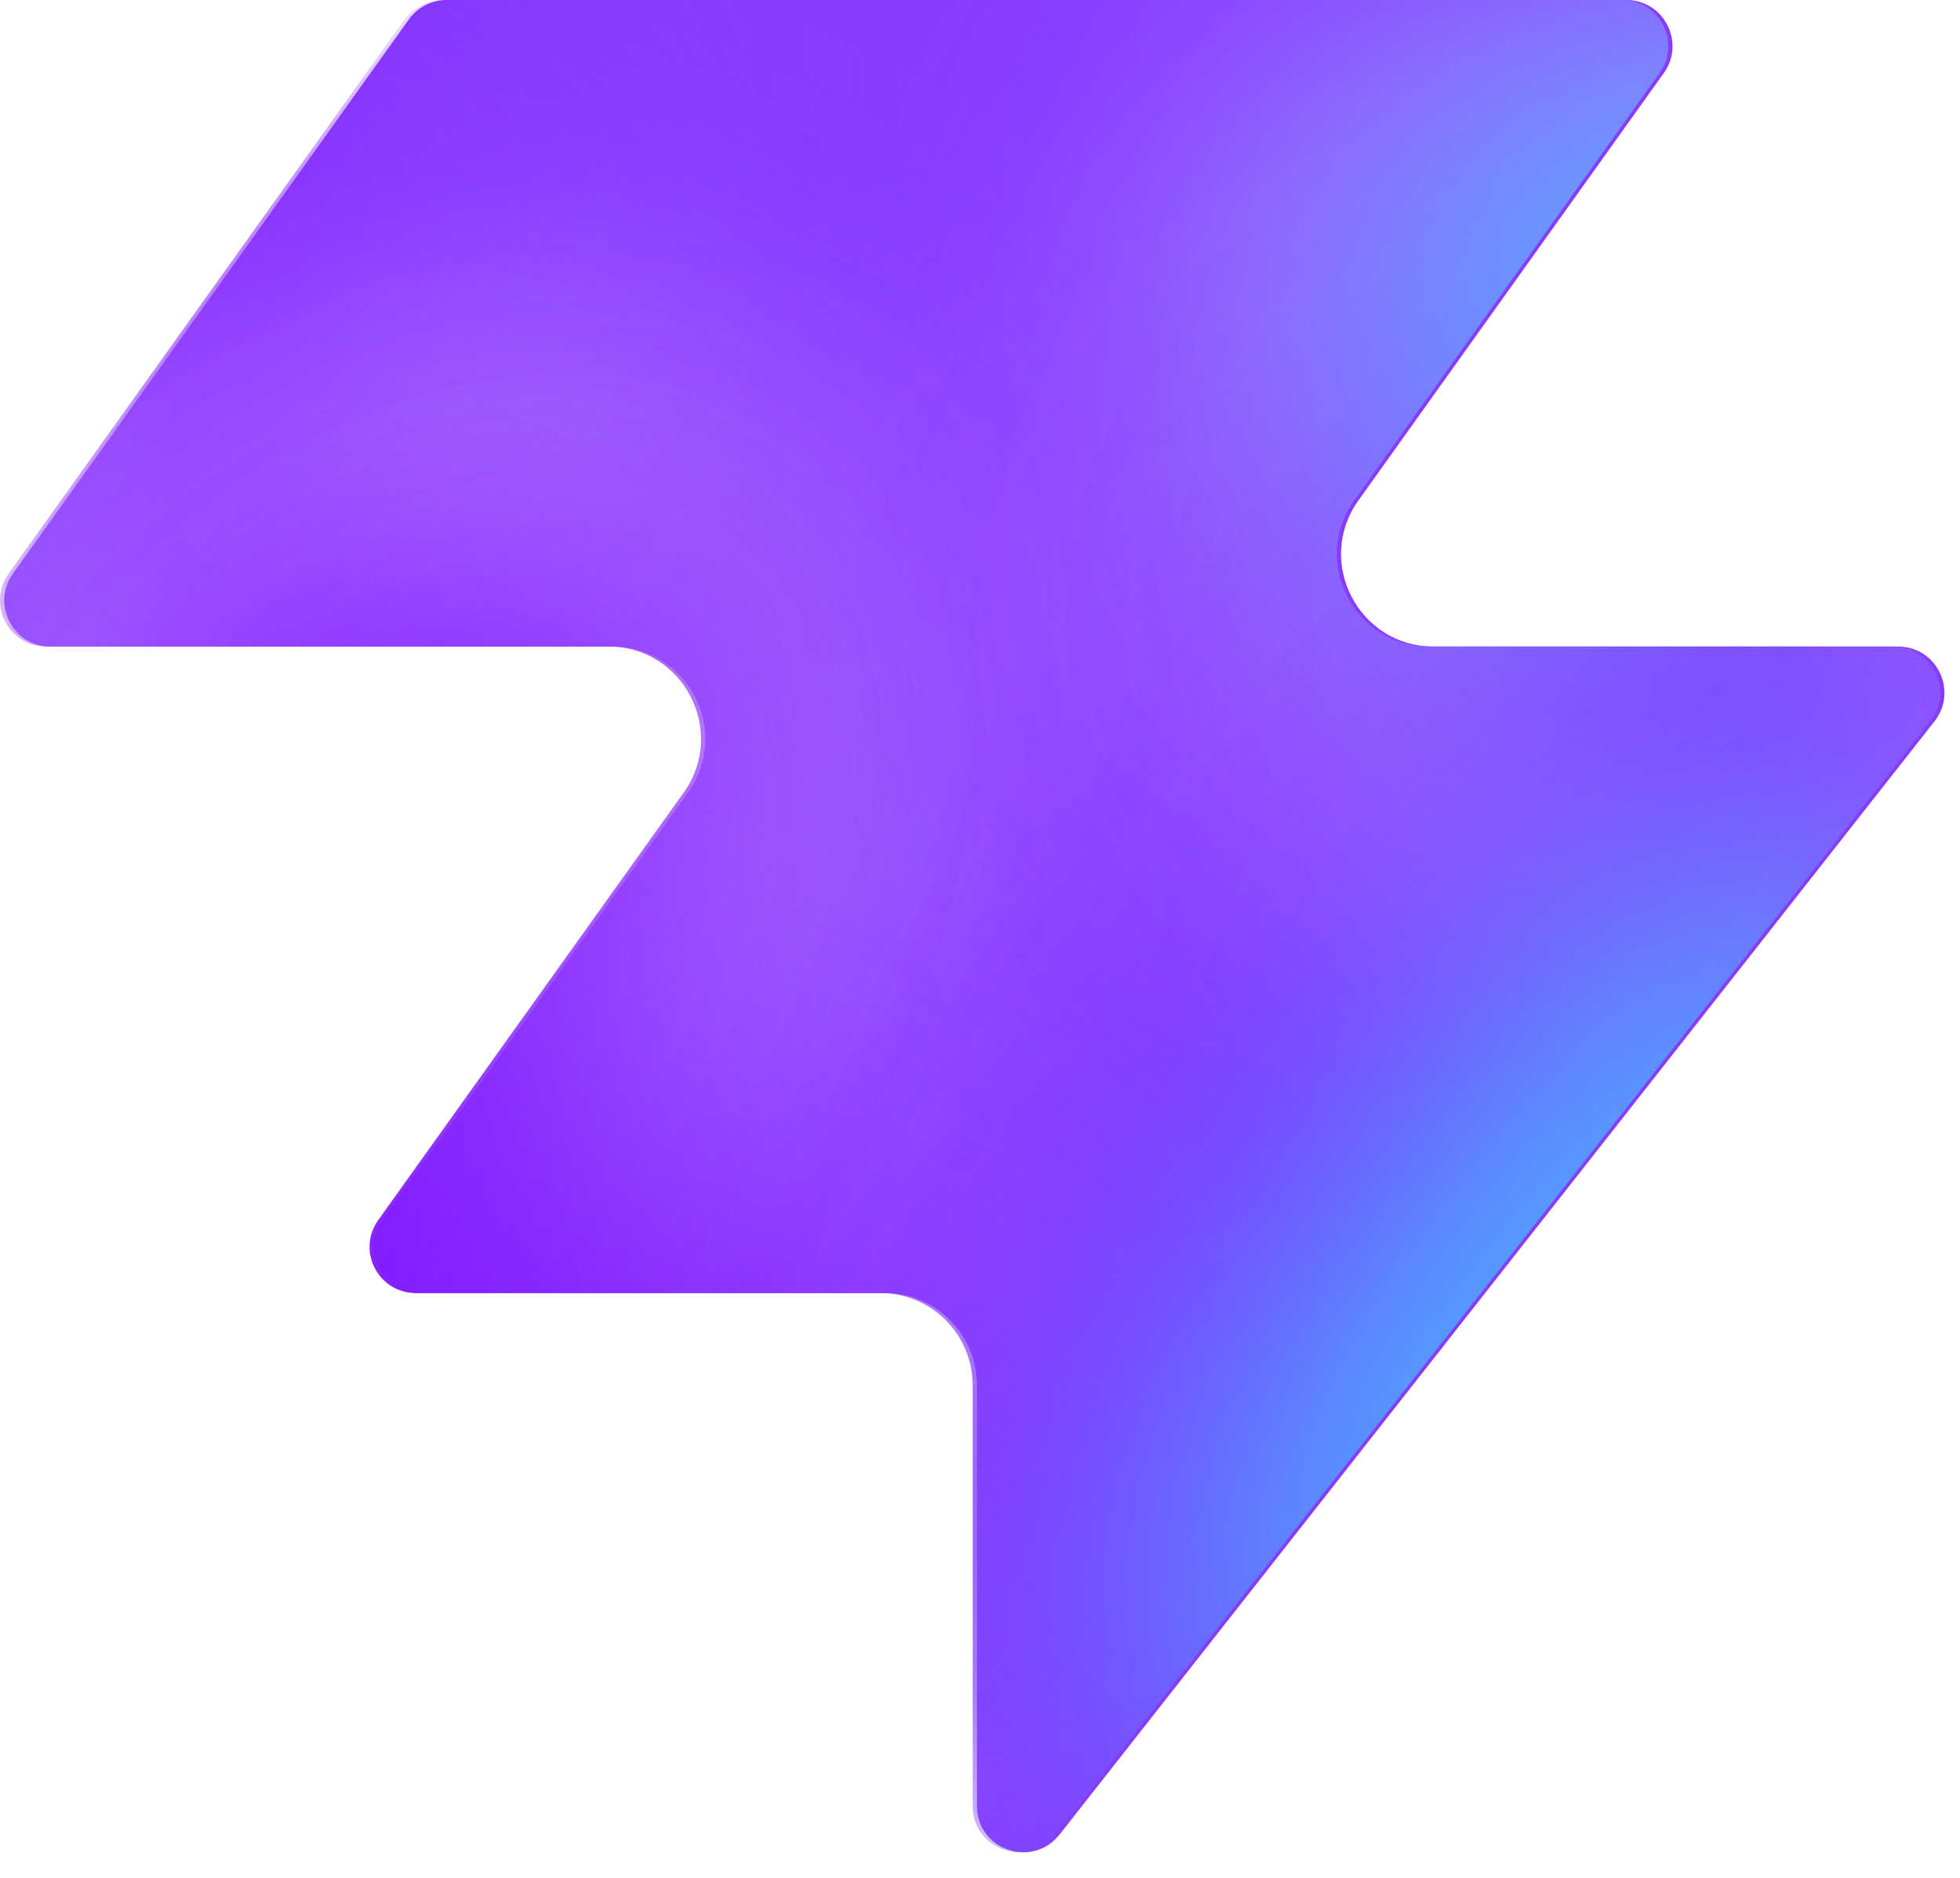
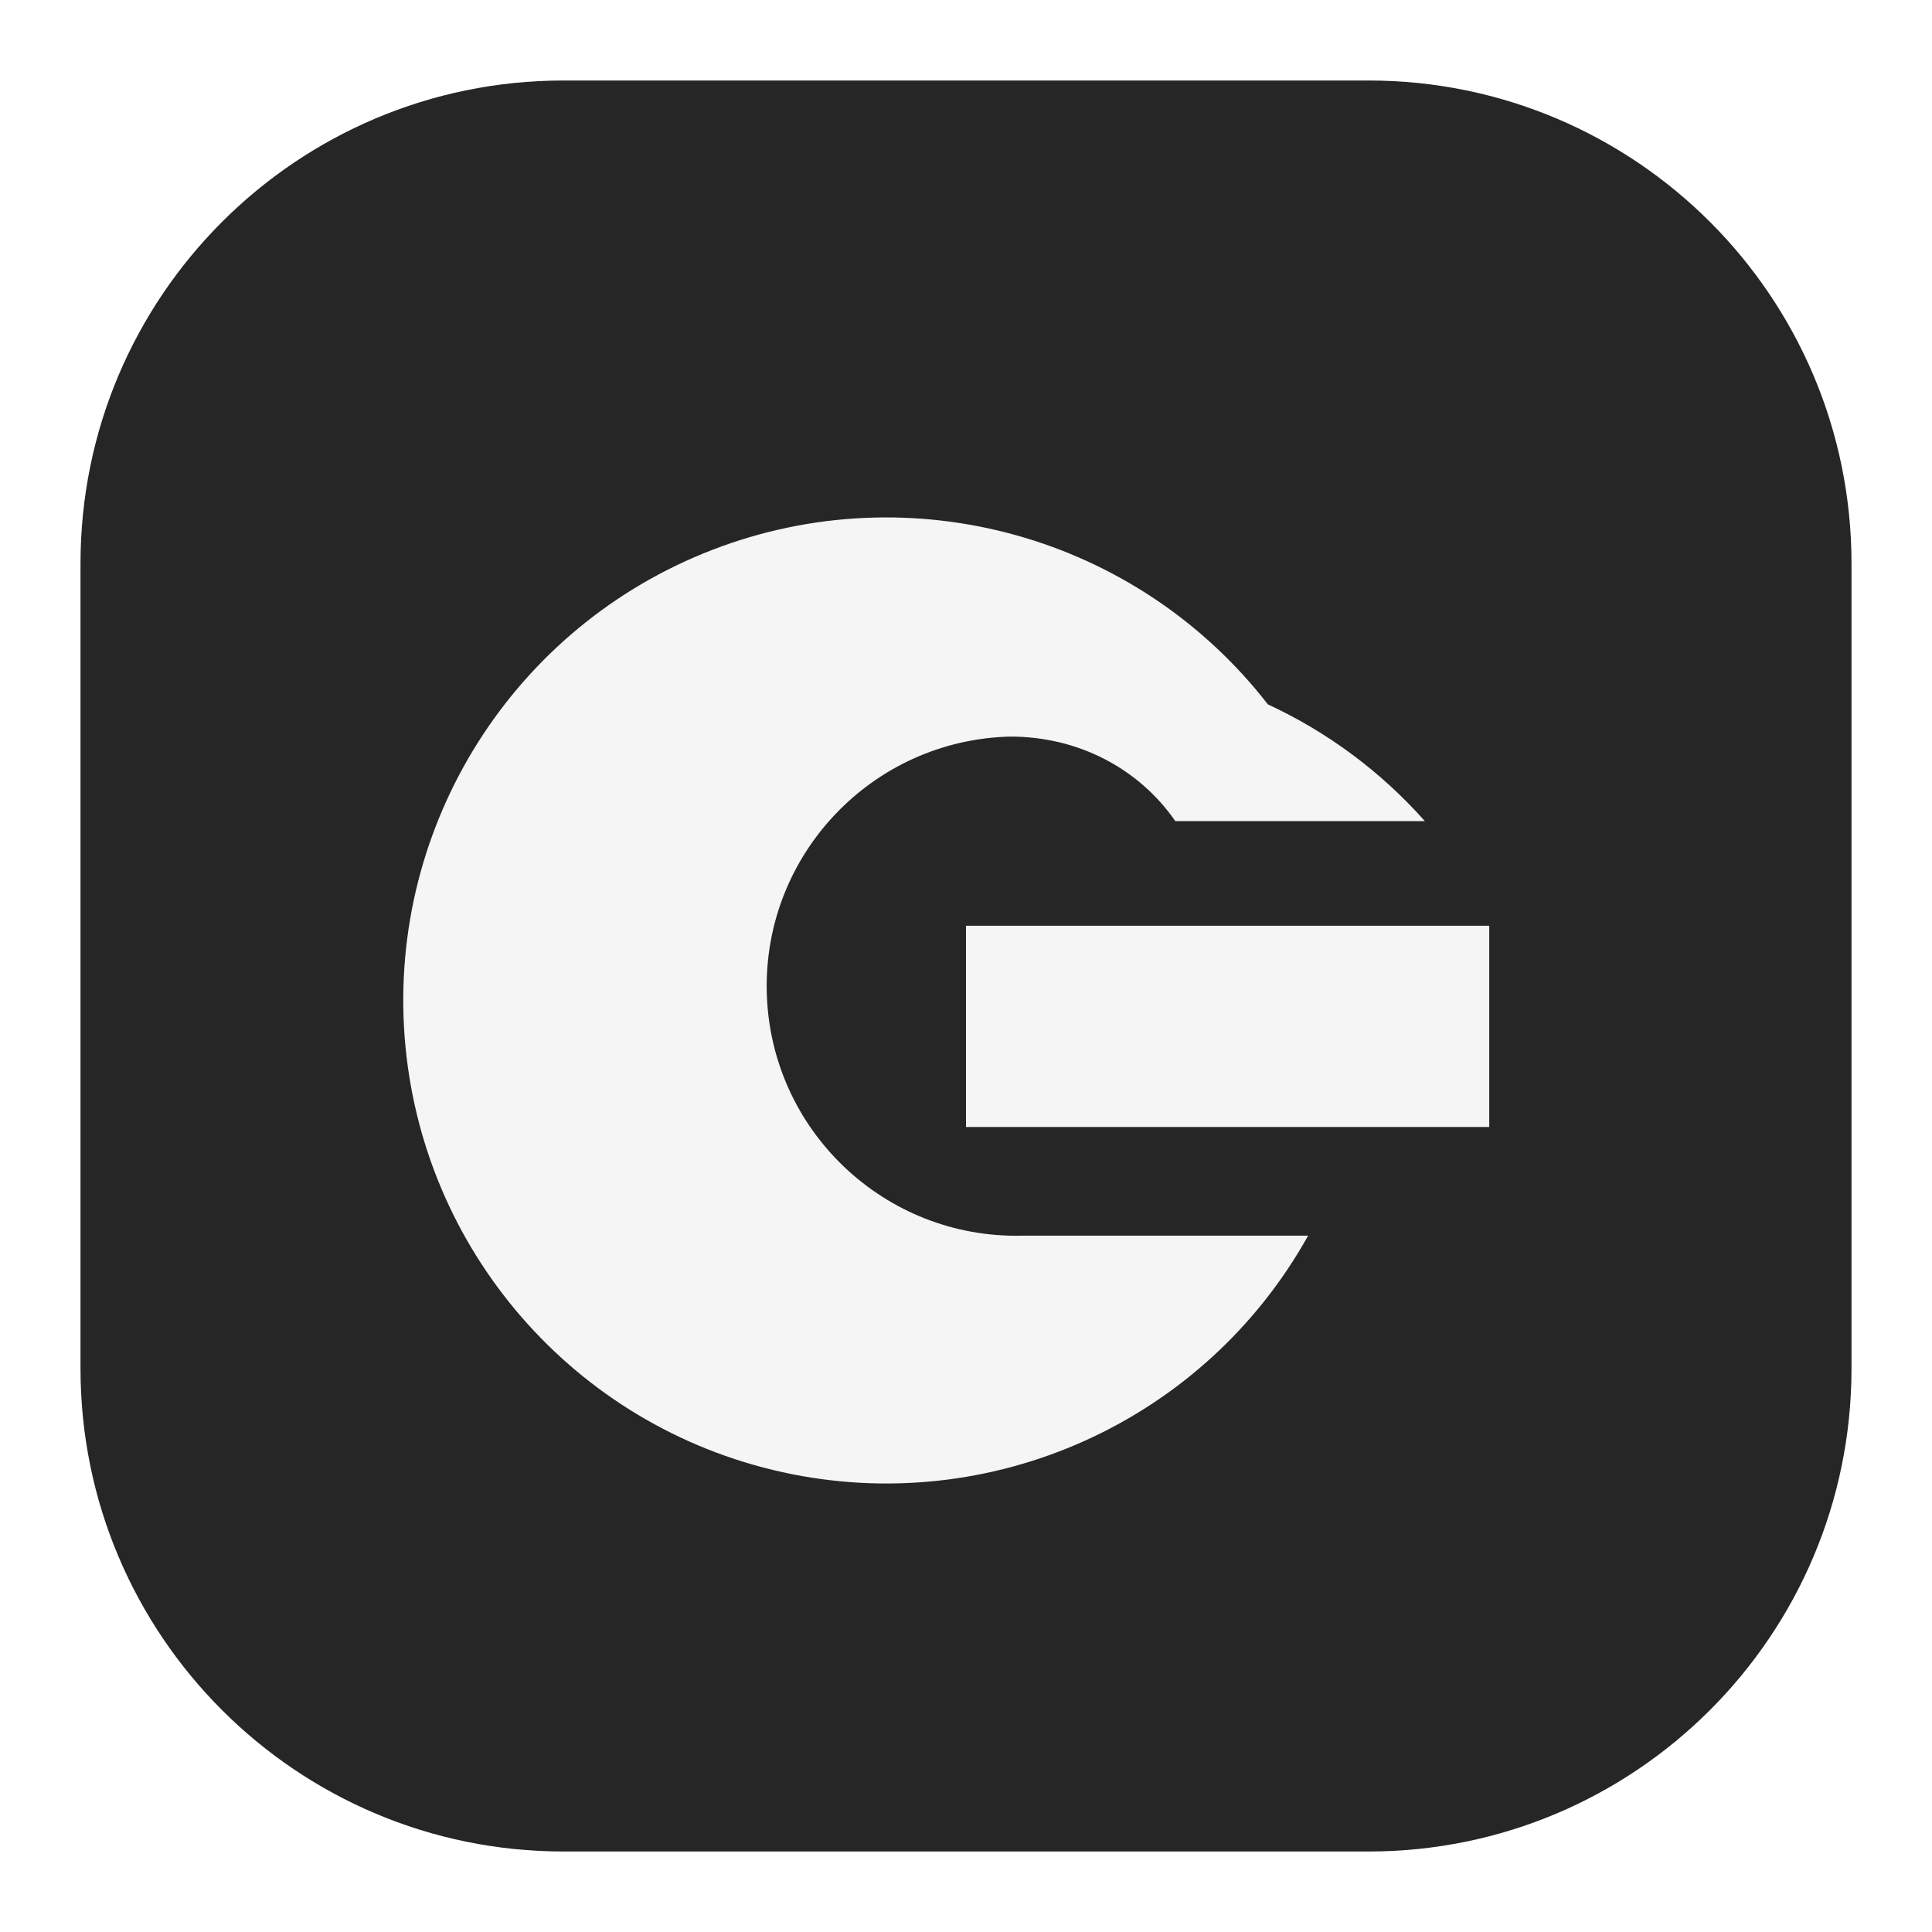
- <svg xmlns="http://www.w3.org/2000/svg" width="48" height="46" fill="none" viewBox="0 0 48 46">
-   <path fill="#863bff" d="M25.946 44.938c-.664.845-2.021.375-2.021-.698V33.937a2.26 2.26 0 0 0-2.262-2.262H10.287c-.92 0-1.456-1.04-.92-1.788l7.48-10.471c1.07-1.497 0-3.578-1.842-3.578H1.237c-.92 0-1.456-1.04-.92-1.788L10.013.474c.214-.297.556-.474.92-.474h28.894c.92 0 1.456 1.04.92 1.788l-7.48 10.471c-1.07 1.498 0 3.579 1.842 3.579h11.377c.943 0 1.473 1.088.89 1.83L25.947 44.94z" style="fill:#863bff;fill:color(display-p3 .525 .23 1);fill-opacity:1" />
-   <mask id="a" width="48" height="46" x="0" y="0" maskUnits="userSpaceOnUse" style="mask-type:alpha">
-     <path fill="#000" d="M25.842 44.938c-.664.844-2.021.375-2.021-.698V33.937a2.26 2.26 0 0 0-2.262-2.262H10.183c-.92 0-1.456-1.04-.92-1.788l7.48-10.471c1.07-1.498 0-3.579-1.842-3.579H1.133c-.92 0-1.456-1.04-.92-1.787L9.91.473c.214-.297.556-.474.92-.474h28.894c.92 0 1.456 1.04.92 1.788l-7.48 10.471c-1.07 1.498 0 3.578 1.842 3.578h11.377c.943 0 1.473 1.088.89 1.832L25.843 44.94z" style="fill:#000;fill-opacity:1" />
-   </mask>
-   <g mask="url(#a)">
-     <g filter="url(#b)">
-       <ellipse cx="5.508" cy="14.704" fill="#ede6ff" rx="5.508" ry="14.704" style="fill:#ede6ff;fill:color(display-p3 .927 .903 1);fill-opacity:1" transform="matrix(.00324 1 1 -.00324 -4.47 31.516)" />
-     </g>
-     <g filter="url(#c)">
-       <ellipse cx="10.399" cy="29.851" fill="#ede6ff" rx="10.399" ry="29.851" style="fill:#ede6ff;fill:color(display-p3 .927 .903 1);fill-opacity:1" transform="matrix(.00324 1 1 -.00324 -39.328 7.883)" />
-     </g>
-     <g filter="url(#d)">
-       <ellipse cx="5.508" cy="30.487" fill="#7e14ff" rx="5.508" ry="30.487" style="fill:#7e14ff;fill:color(display-p3 .492 .077 1);fill-opacity:1" transform="rotate(89.814 -25.913 -14.639)scale(1 -1)" />
-     </g>
-     <g filter="url(#e)">
-       <ellipse cx="5.508" cy="30.599" fill="#7e14ff" rx="5.508" ry="30.599" style="fill:#7e14ff;fill:color(display-p3 .492 .077 1);fill-opacity:1" transform="rotate(89.814 -32.644 -3.334)scale(1 -1)" />
-     </g>
-     <g filter="url(#f)">
-       <ellipse cx="5.508" cy="30.599" fill="#7e14ff" rx="5.508" ry="30.599" style="fill:#7e14ff;fill:color(display-p3 .492 .077 1);fill-opacity:1" transform="matrix(.00324 1 1 -.00324 -34.34 30.47)" />
-     </g>
-     <g filter="url(#g)">
-       <ellipse cx="14.072" cy="22.078" fill="#ede6ff" rx="14.072" ry="22.078" style="fill:#ede6ff;fill:color(display-p3 .927 .903 1);fill-opacity:1" transform="rotate(93.35 24.506 48.493)scale(-1 1)" />
-     </g>
-     <g filter="url(#h)">
-       <ellipse cx="3.47" cy="21.501" fill="#7e14ff" rx="3.47" ry="21.501" style="fill:#7e14ff;fill:color(display-p3 .492 .077 1);fill-opacity:1" transform="rotate(89.009 28.708 47.59)scale(-1 1)" />
-     </g>
-     <g filter="url(#i)">
-       <ellipse cx="3.47" cy="21.501" fill="#7e14ff" rx="3.47" ry="21.501" style="fill:#7e14ff;fill:color(display-p3 .492 .077 1);fill-opacity:1" transform="rotate(89.009 28.708 47.59)scale(-1 1)" />
-     </g>
-     <g filter="url(#j)">
-       <ellipse cx=".387" cy="8.972" fill="#7e14ff" rx="4.407" ry="29.108" style="fill:#7e14ff;fill:color(display-p3 .492 .077 1);fill-opacity:1" transform="rotate(39.51 .387 8.972)" />
-     </g>
-     <g filter="url(#k)">
-       <ellipse cx="47.523" cy="-6.092" fill="#7e14ff" rx="4.407" ry="29.108" style="fill:#7e14ff;fill:color(display-p3 .492 .077 1);fill-opacity:1" transform="rotate(37.892 47.523 -6.092)" />
-     </g>
-     <g filter="url(#l)">
-       <ellipse cx="41.412" cy="6.333" fill="#47bfff" rx="5.971" ry="9.665" style="fill:#47bfff;fill:color(display-p3 .28 .748 1);fill-opacity:1" transform="rotate(37.892 41.412 6.333)" />
-     </g>
-     <g filter="url(#m)">
-       <ellipse cx="-1.879" cy="38.332" fill="#7e14ff" rx="4.407" ry="29.108" style="fill:#7e14ff;fill:color(display-p3 .492 .077 1);fill-opacity:1" transform="rotate(37.892 -1.88 38.332)" />
-     </g>
-     <g filter="url(#n)">
-       <ellipse cx="-1.879" cy="38.332" fill="#7e14ff" rx="4.407" ry="29.108" style="fill:#7e14ff;fill:color(display-p3 .492 .077 1);fill-opacity:1" transform="rotate(37.892 -1.88 38.332)" />
-     </g>
-     <g filter="url(#o)">
-       <ellipse cx="35.651" cy="29.907" fill="#7e14ff" rx="4.407" ry="29.108" style="fill:#7e14ff;fill:color(display-p3 .492 .077 1);fill-opacity:1" transform="rotate(37.892 35.651 29.907)" />
-     </g>
-     <g filter="url(#p)">
-       <ellipse cx="38.418" cy="32.4" fill="#47bfff" rx="5.971" ry="15.297" style="fill:#47bfff;fill:color(display-p3 .28 .748 1);fill-opacity:1" transform="rotate(37.892 38.418 32.4)" />
-     </g>
-   </g>
-   <defs>
-     <filter id="b" width="60.045" height="41.654" x="-19.77" y="16.149" color-interpolation-filters="sRGB" filterUnits="userSpaceOnUse">
-       <feFlood flood-opacity="0" result="BackgroundImageFix" />
-       <feBlend in="SourceGraphic" in2="BackgroundImageFix" result="shape" />
-       <feGaussianBlur result="effect1_foregroundBlur_2002_17158" stdDeviation="7.659" />
-     </filter>
-     <filter id="c" width="90.34" height="51.437" x="-54.613" y="-7.533" color-interpolation-filters="sRGB" filterUnits="userSpaceOnUse">
-       <feFlood flood-opacity="0" result="BackgroundImageFix" />
-       <feBlend in="SourceGraphic" in2="BackgroundImageFix" result="shape" />
-       <feGaussianBlur result="effect1_foregroundBlur_2002_17158" stdDeviation="7.659" />
-     </filter>
-     <filter id="d" width="79.355" height="29.4" x="-49.64" y="2.03" color-interpolation-filters="sRGB" filterUnits="userSpaceOnUse">
-       <feFlood flood-opacity="0" result="BackgroundImageFix" />
-       <feBlend in="SourceGraphic" in2="BackgroundImageFix" result="shape" />
-       <feGaussianBlur result="effect1_foregroundBlur_2002_17158" stdDeviation="4.596" />
-     </filter>
-     <filter id="e" width="79.579" height="29.4" x="-45.045" y="20.029" color-interpolation-filters="sRGB" filterUnits="userSpaceOnUse">
-       <feFlood flood-opacity="0" result="BackgroundImageFix" />
-       <feBlend in="SourceGraphic" in2="BackgroundImageFix" result="shape" />
-       <feGaussianBlur result="effect1_foregroundBlur_2002_17158" stdDeviation="4.596" />
-     </filter>
-     <filter id="f" width="79.579" height="29.4" x="-43.513" y="21.178" color-interpolation-filters="sRGB" filterUnits="userSpaceOnUse">
-       <feFlood flood-opacity="0" result="BackgroundImageFix" />
-       <feBlend in="SourceGraphic" in2="BackgroundImageFix" result="shape" />
-       <feGaussianBlur result="effect1_foregroundBlur_2002_17158" stdDeviation="4.596" />
-     </filter>
-     <filter id="g" width="74.749" height="58.852" x="15.756" y="-17.901" color-interpolation-filters="sRGB" filterUnits="userSpaceOnUse">
-       <feFlood flood-opacity="0" result="BackgroundImageFix" />
-       <feBlend in="SourceGraphic" in2="BackgroundImageFix" result="shape" />
-       <feGaussianBlur result="effect1_foregroundBlur_2002_17158" stdDeviation="7.659" />
-     </filter>
-     <filter id="h" width="61.377" height="25.362" x="23.548" y="2.284" color-interpolation-filters="sRGB" filterUnits="userSpaceOnUse">
-       <feFlood flood-opacity="0" result="BackgroundImageFix" />
-       <feBlend in="SourceGraphic" in2="BackgroundImageFix" result="shape" />
-       <feGaussianBlur result="effect1_foregroundBlur_2002_17158" stdDeviation="4.596" />
-     </filter>
-     <filter id="i" width="61.377" height="25.362" x="23.548" y="2.284" color-interpolation-filters="sRGB" filterUnits="userSpaceOnUse">
-       <feFlood flood-opacity="0" result="BackgroundImageFix" />
-       <feBlend in="SourceGraphic" in2="BackgroundImageFix" result="shape" />
-       <feGaussianBlur result="effect1_foregroundBlur_2002_17158" stdDeviation="4.596" />
-     </filter>
-     <filter id="j" width="56.045" height="63.649" x="-27.636" y="-22.853" color-interpolation-filters="sRGB" filterUnits="userSpaceOnUse">
-       <feFlood flood-opacity="0" result="BackgroundImageFix" />
-       <feBlend in="SourceGraphic" in2="BackgroundImageFix" result="shape" />
-       <feGaussianBlur result="effect1_foregroundBlur_2002_17158" stdDeviation="4.596" />
-     </filter>
-     <filter id="k" width="54.814" height="64.646" x="20.116" y="-38.415" color-interpolation-filters="sRGB" filterUnits="userSpaceOnUse">
-       <feFlood flood-opacity="0" result="BackgroundImageFix" />
-       <feBlend in="SourceGraphic" in2="BackgroundImageFix" result="shape" />
-       <feGaussianBlur result="effect1_foregroundBlur_2002_17158" stdDeviation="4.596" />
-     </filter>
-     <filter id="l" width="33.541" height="35.313" x="24.641" y="-11.323" color-interpolation-filters="sRGB" filterUnits="userSpaceOnUse">
-       <feFlood flood-opacity="0" result="BackgroundImageFix" />
-       <feBlend in="SourceGraphic" in2="BackgroundImageFix" result="shape" />
-       <feGaussianBlur result="effect1_foregroundBlur_2002_17158" stdDeviation="4.596" />
-     </filter>
-     <filter id="m" width="54.814" height="64.646" x="-29.286" y="6.009" color-interpolation-filters="sRGB" filterUnits="userSpaceOnUse">
-       <feFlood flood-opacity="0" result="BackgroundImageFix" />
-       <feBlend in="SourceGraphic" in2="BackgroundImageFix" result="shape" />
-       <feGaussianBlur result="effect1_foregroundBlur_2002_17158" stdDeviation="4.596" />
-     </filter>
-     <filter id="n" width="54.814" height="64.646" x="-29.286" y="6.009" color-interpolation-filters="sRGB" filterUnits="userSpaceOnUse">
-       <feFlood flood-opacity="0" result="BackgroundImageFix" />
-       <feBlend in="SourceGraphic" in2="BackgroundImageFix" result="shape" />
-       <feGaussianBlur result="effect1_foregroundBlur_2002_17158" stdDeviation="4.596" />
-     </filter>
-     <filter id="o" width="54.814" height="64.646" x="8.244" y="-2.416" color-interpolation-filters="sRGB" filterUnits="userSpaceOnUse">
-       <feFlood flood-opacity="0" result="BackgroundImageFix" />
-       <feBlend in="SourceGraphic" in2="BackgroundImageFix" result="shape" />
-       <feGaussianBlur result="effect1_foregroundBlur_2002_17158" stdDeviation="4.596" />
-     </filter>
-     <filter id="p" width="39.409" height="43.623" x="18.713" y="10.588" color-interpolation-filters="sRGB" filterUnits="userSpaceOnUse">
-       <feFlood flood-opacity="0" result="BackgroundImageFix" />
-       <feBlend in="SourceGraphic" in2="BackgroundImageFix" result="shape" />
-       <feGaussianBlur result="effect1_foregroundBlur_2002_17158" stdDeviation="4.596" />
-     </filter>
-   </defs>
+ <svg xmlns="http://www.w3.org/2000/svg" viewBox="0 0 48 48">
+   <rect x="2" y="2" width="44" height="44" rx="12" fill="#262626" />
+   <path d="M31.5 17.5a12 12 0 1 0 1 13.2h-7.1a5.3 5.3 0 1 1-.3-12.4c1.7 0 3.2.8 4.1 2.1h6.2a11.9 11.9 0 0 0-3.9-2.9Z" fill="#f5f5f5" />
+   <path d="M24 23h13v5H24z" fill="#f5f5f5" />
</svg>
